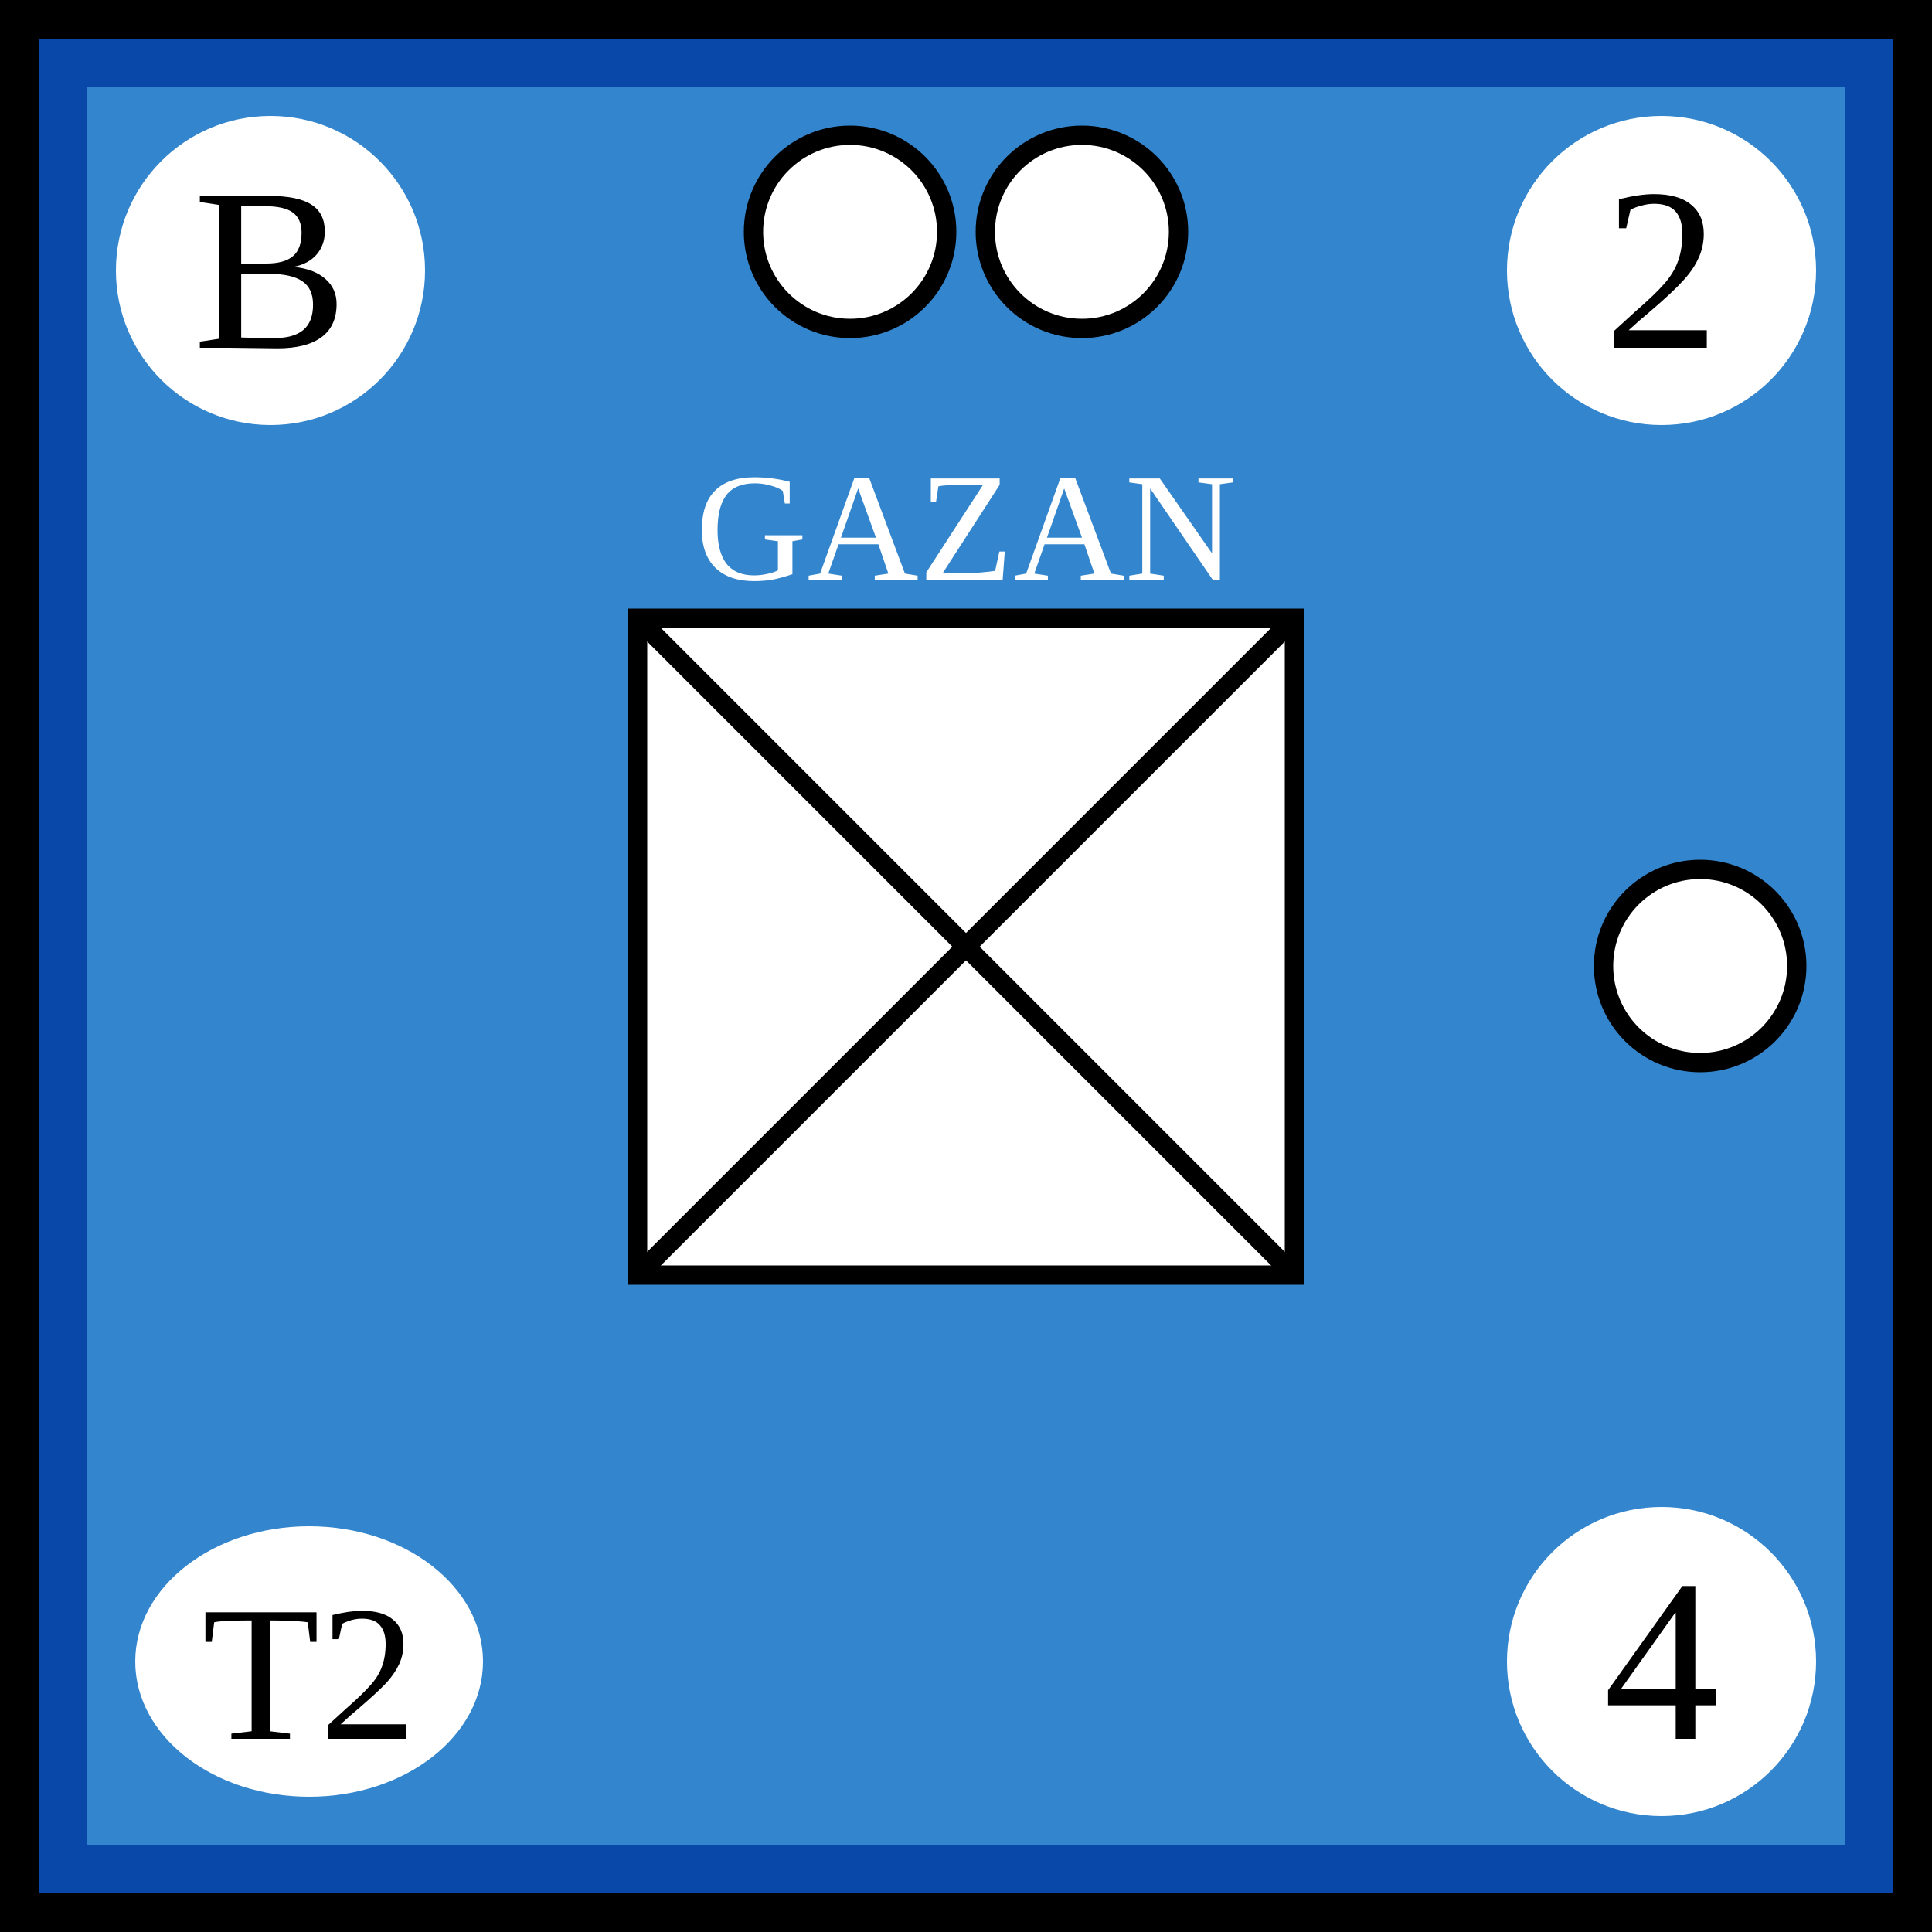
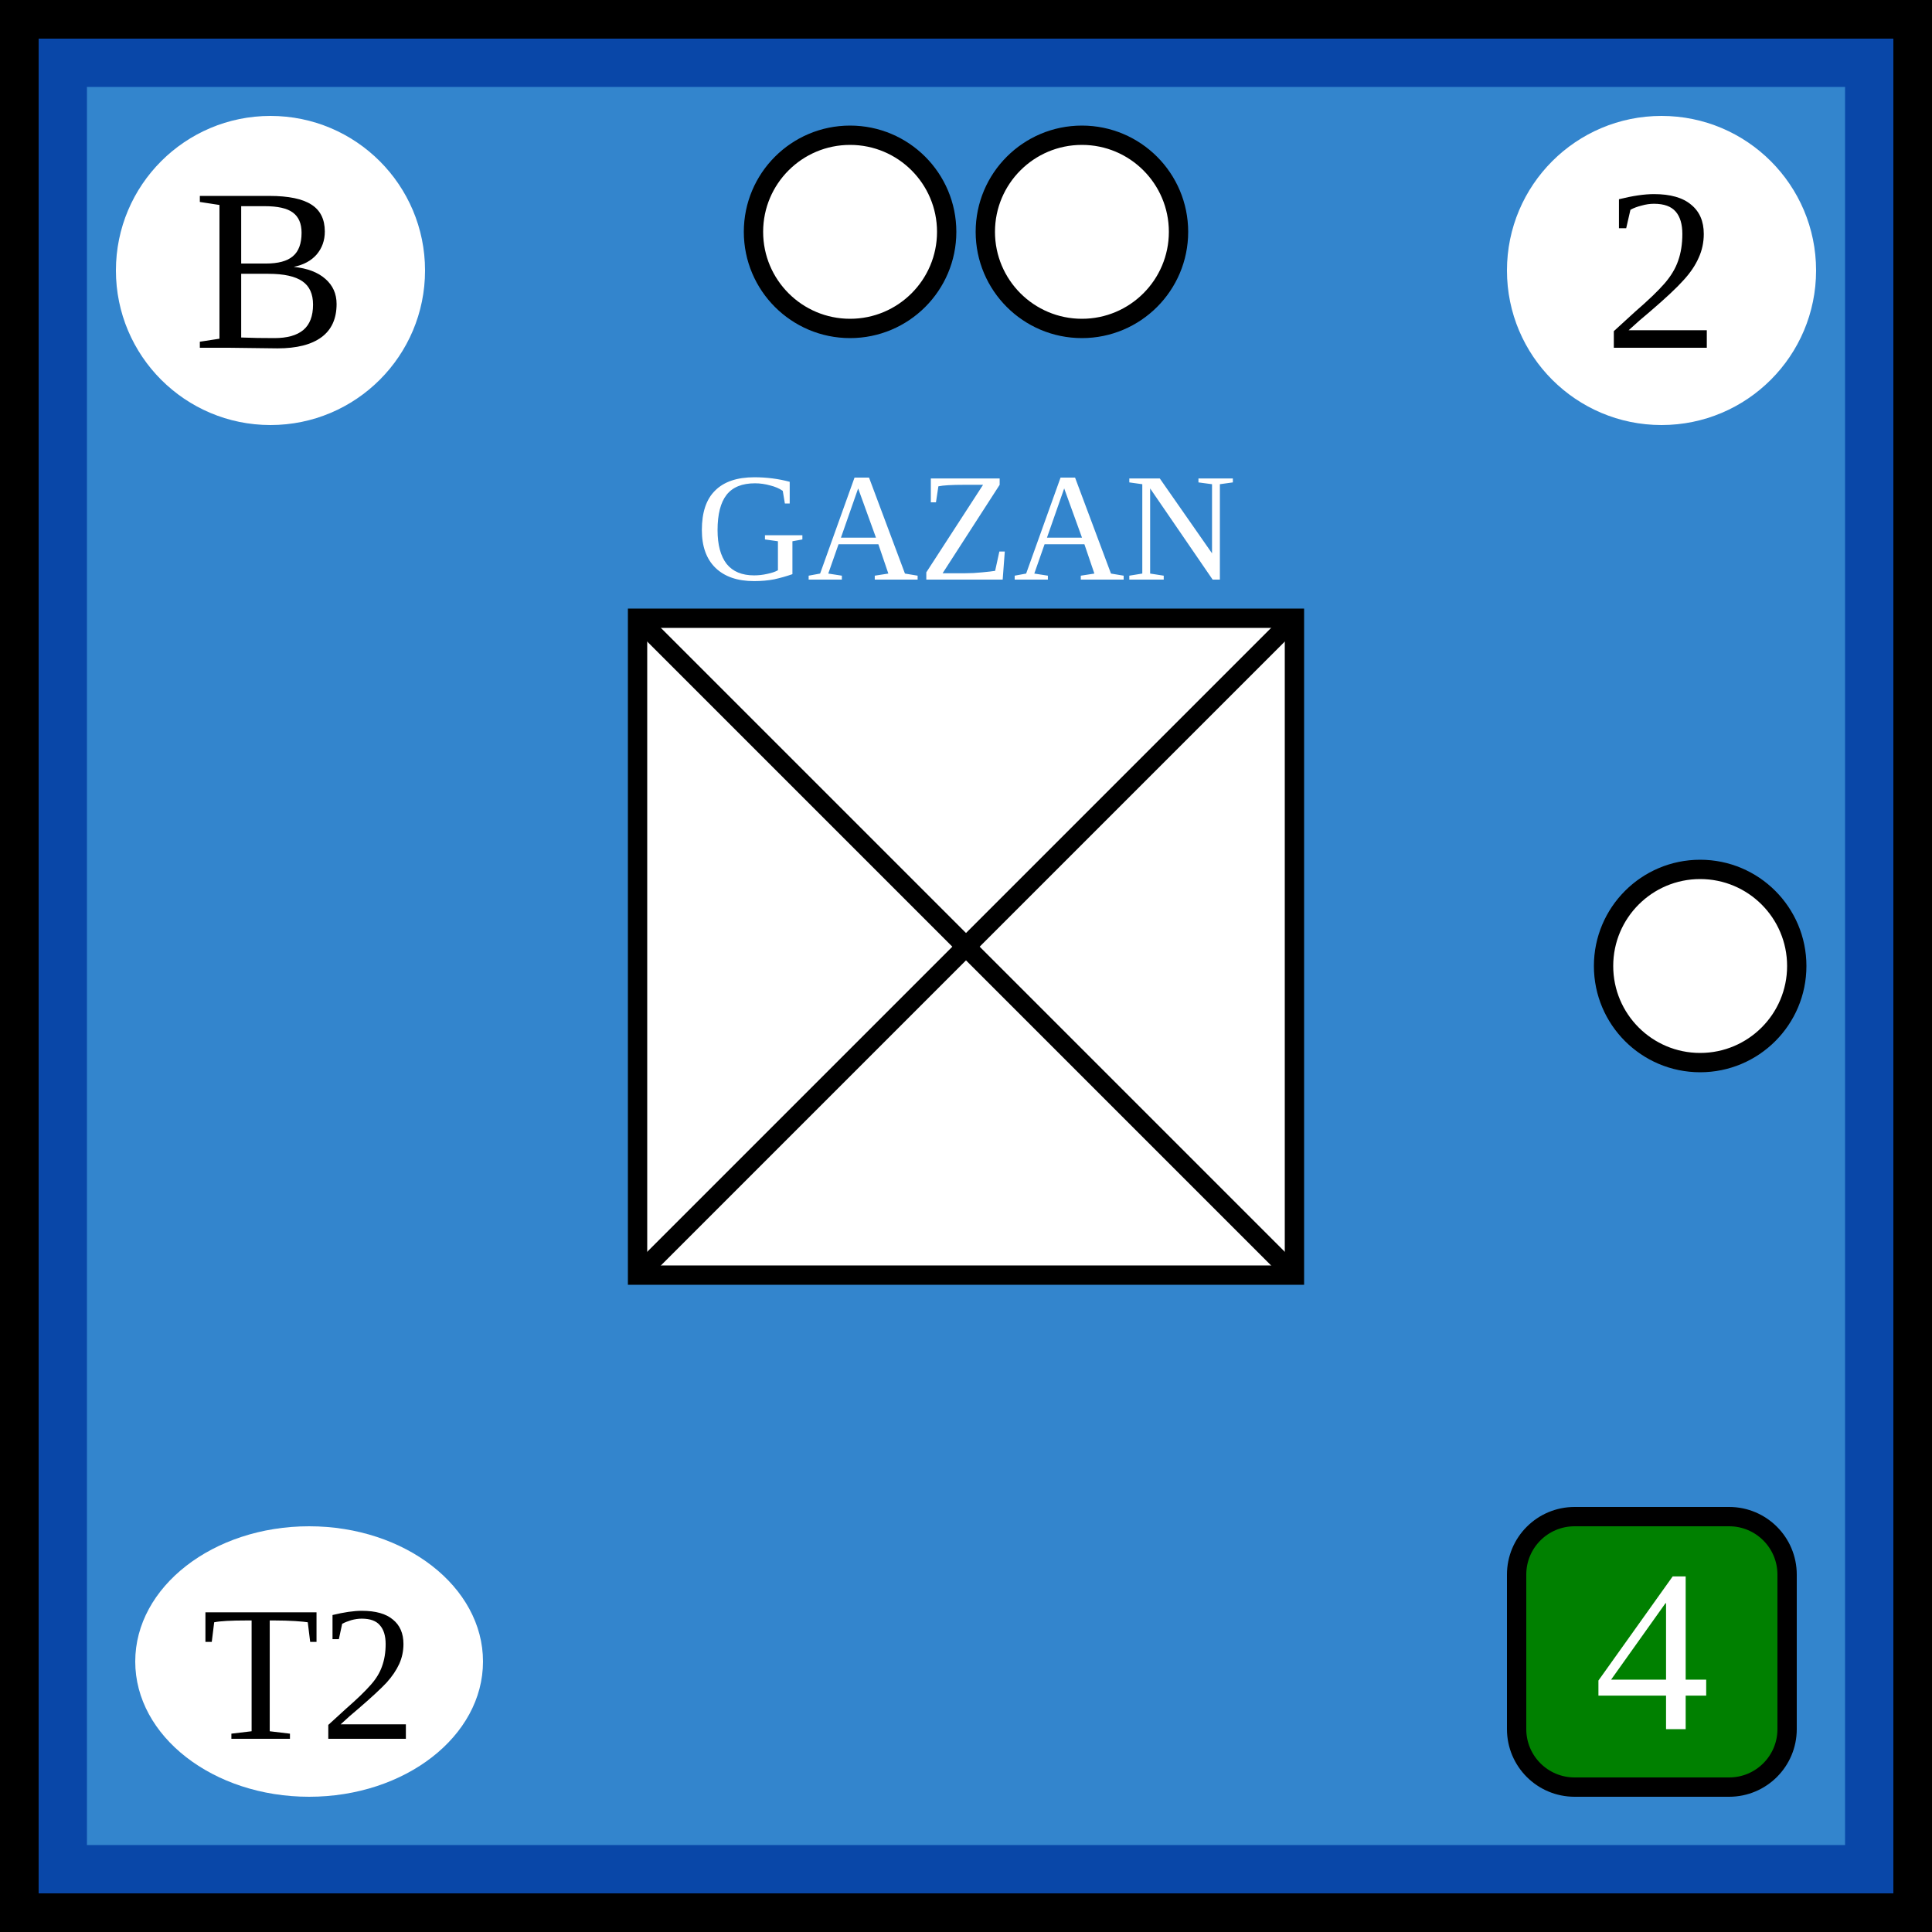
<svg xmlns="http://www.w3.org/2000/svg" xmlns:xlink="http://www.w3.org/1999/xlink" viewBox="0 0 100 100" width="100" height="100">
  <defs id="common">
    <rect id="background" width="100" height="100" fill="rgb(51,133,205)" stroke="rgb(9,71,168)" stroke-width="9" />
    <g id="border" stroke="black" stroke-width="2">
      <line x1="0" y1="1" x2="100" y2="1" />
      <line x1="1" y1="1" x2="1" y2="100" />
      <line x1="0" y1="99" x2="100" y2="99" />
      <line x1="99" y1="1" x2="99" y2="100" />
    </g>
    <clipPath id="block">
      <use xlink:href="#background" />
    </clipPath>
  </defs>
  <g id="unit">
    <use xlink:href="#background" clip-path="url(#block)" />
    <use xlink:href="#border" clip-path="url(#block)" />
    <g id="symbol" text-anchor="middle">
      <text x="50" y="30" font-size="8" fill="white">GAZAN</text>
      <rect x="33" y="32" width="34" height="34" fill="white" stroke="black" />
      <line x1="33" y1="32" x2="67" y2="66" stroke="black" />
      <line x1="33" y1="66" x2="67" y2="32" stroke="black" />
    </g>
    <g id="attributes" text-anchor="middle" font-size="12">
      <g id="initiative">
        <circle cx="14" cy="14" r="8" fill="white" />
        <text x="14" y="18">B</text>
      </g>
      <g id="firepower">
        <circle cx="86" cy="14" r="8" fill="white" />
        <text x="86" y="18">2</text>
      </g>
      <g id="movement">
-         <circle cx="86" cy="86" r="8" fill="white" />
-         <text x="86" y="90">4</text>
+         <rect x="78.5" y="78.5" rx="3" ry="3" width="14" height="14" fill="green" stroke="black" />
+         <text x="85.5" y="89.5" fill="white">4</text>
      </g>
      <g id="arrival">
        <ellipse cx="16" cy="86" rx="9" ry="7" fill="white" />
        <text x="16" y="90" font-size="10">T2</text>
      </g>
    </g>
    <g id="pips" stroke="black" fill="white">
      <g id="strength2">
        <circle id="topleft" cx="44" cy="12" r="5" />
        <circle id="topright" cx="56" cy="12" r="5" />
      </g>
      <g id="strength1">
        <circle id="rightcenter" cx="88" cy="50" r="5" />
      </g>
    </g>
  </g>
</svg>
